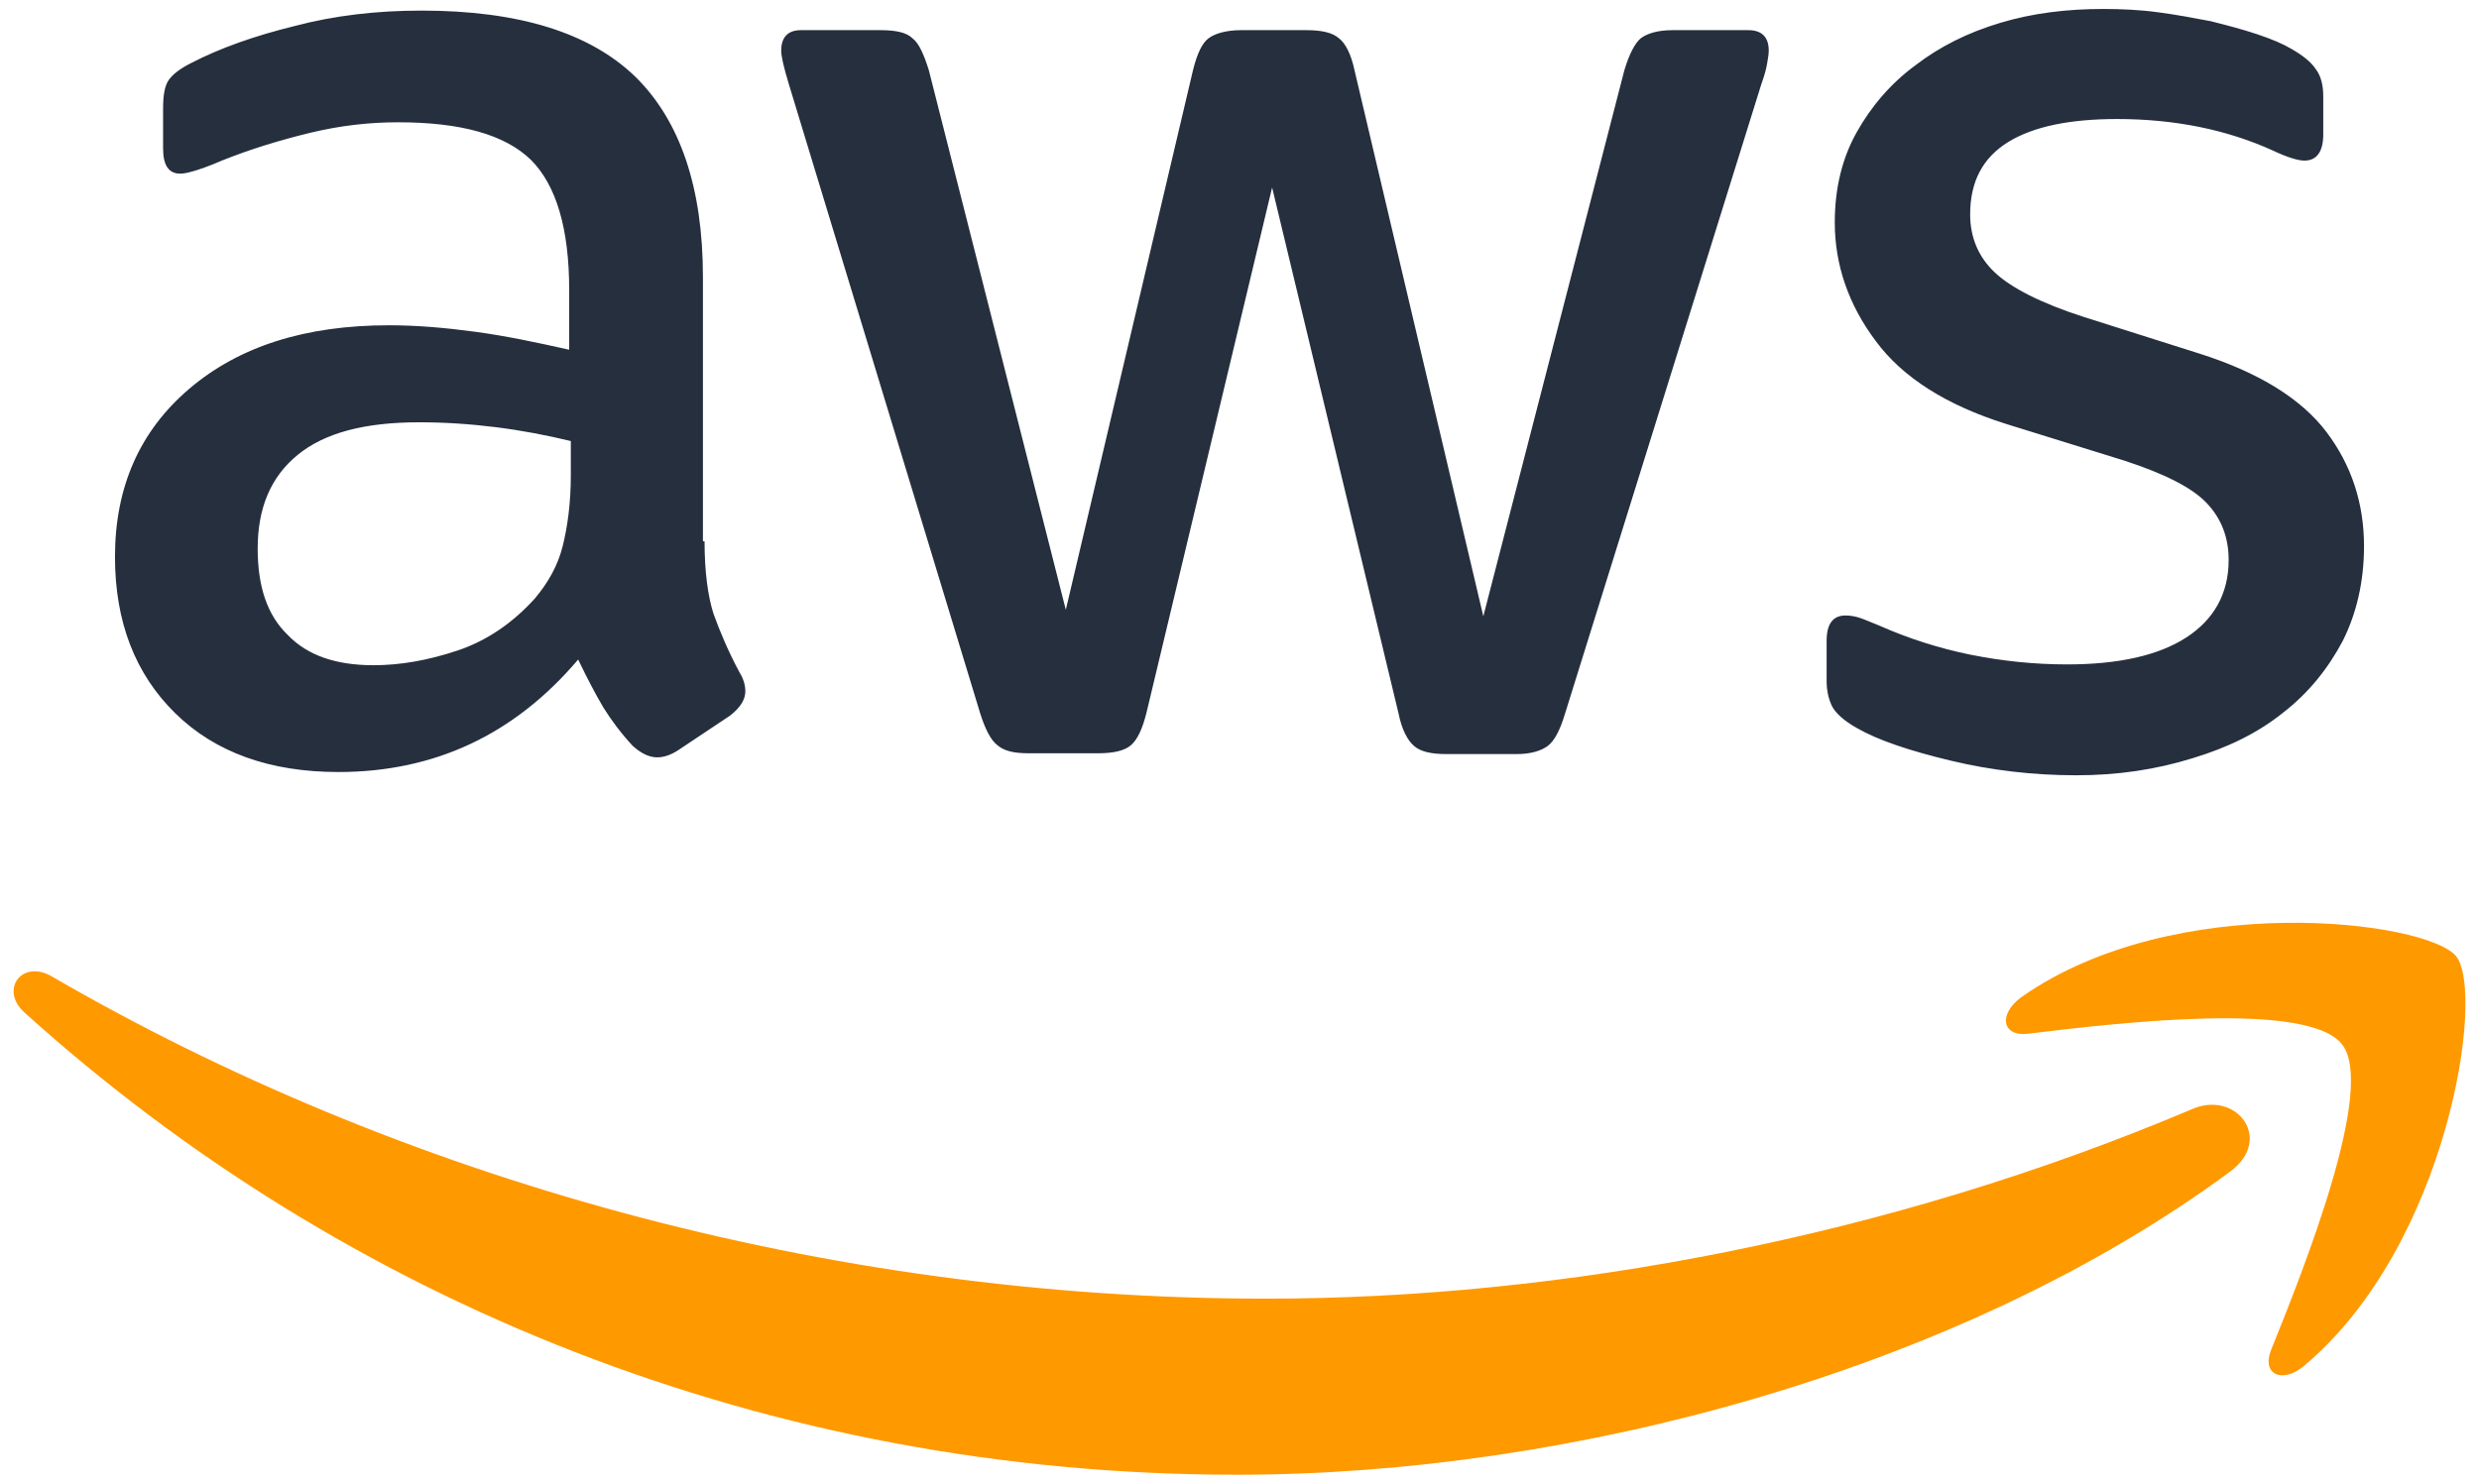
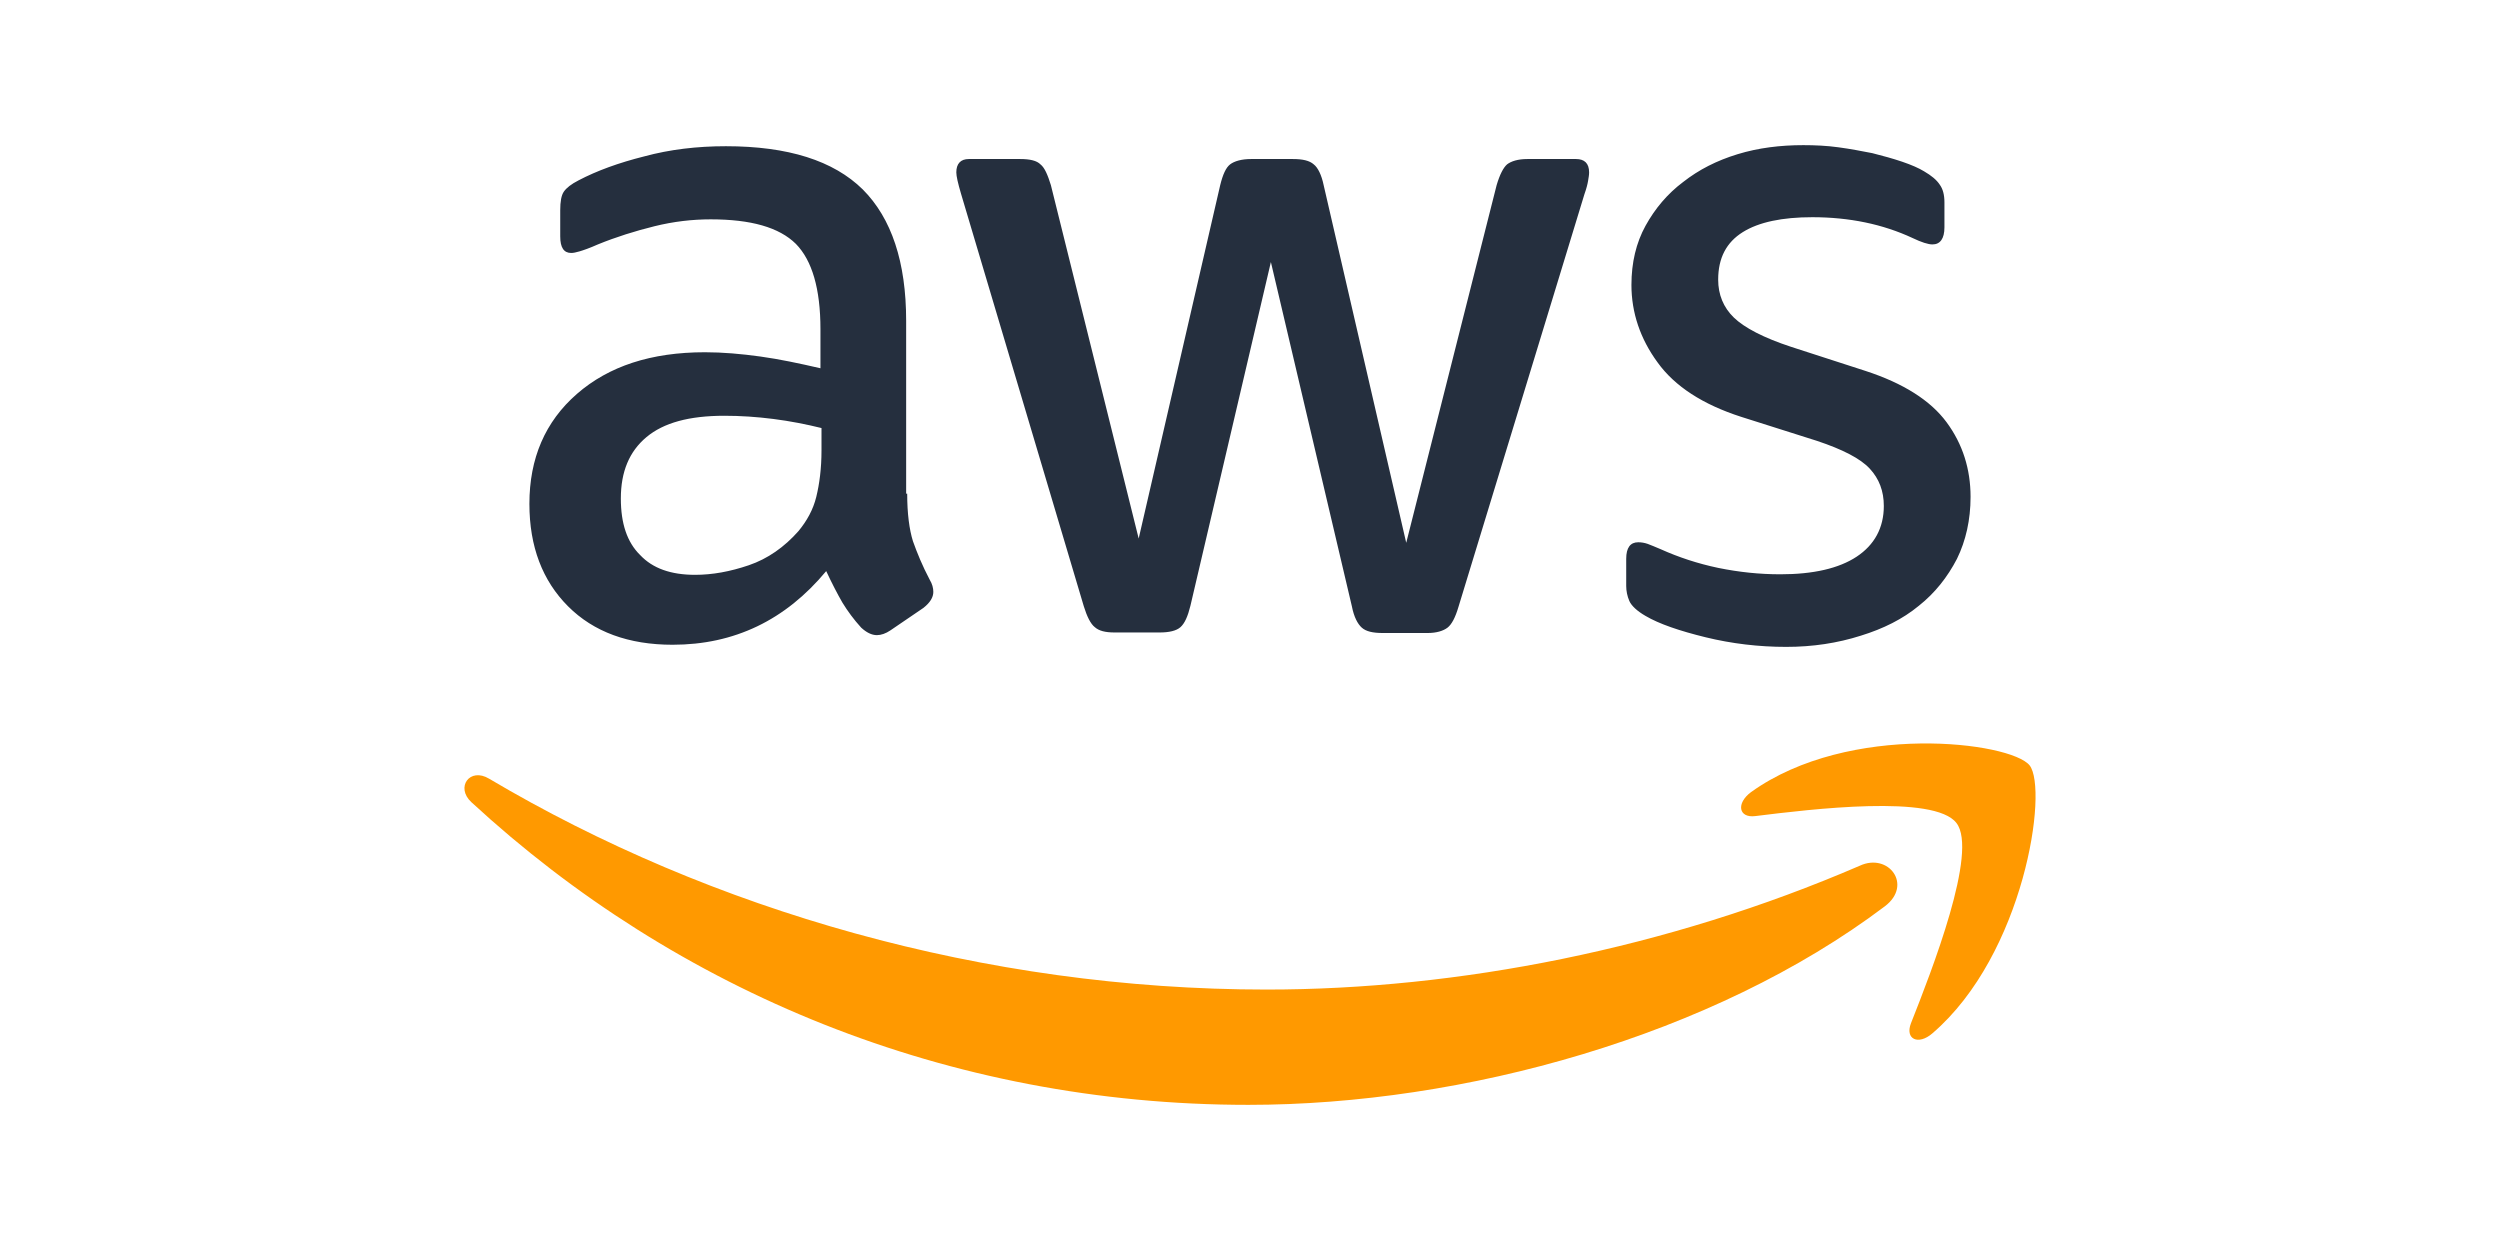
- <svg xmlns="http://www.w3.org/2000/svg" version="1.1" id="Layer_1" x="0px" y="0px" viewBox="0 0 304 182" style="enable-background:new 0 0 304 182;" xml:space="preserve">
-   <style type="text/css">
+ <svg xmlns="http://www.w3.org/2000/svg" version="1.1" id="Layer_1" x="0px" y="0px" viewBox="0 0 300 150" xml:space="preserve" width="300" height="150">
+   <defs id="defs620" />
+   <style type="text/css" id="style605">
	.st0{fill:#252F3E;}
	.st1{fill-rule:evenodd;clip-rule:evenodd;fill:#FF9900;}
</style>
-   <g>
-     <path class="st0" d="M86.4,66.4c0,3.7,0.4,6.7,1.1,8.9c0.8,2.2,1.8,4.6,3.2,7.2c0.5,0.8,0.7,1.6,0.7,2.3c0,1-0.6,2-1.9,3l-6.3,4.2   c-0.9,0.6-1.8,0.9-2.6,0.9c-1,0-2-0.5-3-1.4C76.2,90,75,88.4,74,86.8c-1-1.7-2-3.6-3.1-5.9c-7.8,9.2-17.6,13.8-29.4,13.8   c-8.4,0-15.1-2.4-20-7.2c-4.9-4.8-7.4-11.2-7.4-19.2c0-8.5,3-15.4,9.1-20.6c6.1-5.2,14.2-7.8,24.5-7.8c3.4,0,6.9,0.3,10.6,0.8   c3.7,0.5,7.5,1.3,11.5,2.2v-7.3c0-7.6-1.6-12.9-4.7-16c-3.2-3.1-8.6-4.6-16.3-4.6c-3.5,0-7.1,0.4-10.8,1.3c-3.7,0.9-7.3,2-10.8,3.4   c-1.6,0.7-2.8,1.1-3.5,1.3c-0.7,0.2-1.2,0.3-1.6,0.3c-1.4,0-2.1-1-2.1-3.1v-4.9c0-1.6,0.2-2.8,0.7-3.5c0.5-0.7,1.4-1.4,2.8-2.1   c3.5-1.8,7.7-3.3,12.6-4.5c4.9-1.3,10.1-1.9,15.6-1.9c11.9,0,20.6,2.7,26.2,8.1c5.5,5.4,8.3,13.6,8.3,24.6V66.4z M45.8,81.6   c3.3,0,6.7-0.6,10.3-1.8c3.6-1.2,6.8-3.4,9.5-6.4c1.6-1.9,2.8-4,3.4-6.4c0.6-2.4,1-5.3,1-8.7v-4.2c-2.9-0.7-6-1.3-9.2-1.7   c-3.2-0.4-6.3-0.6-9.4-0.6c-6.7,0-11.6,1.3-14.9,4c-3.3,2.7-4.9,6.5-4.9,11.5c0,4.7,1.2,8.2,3.7,10.6   C37.7,80.4,41.2,81.6,45.8,81.6z M126.1,92.4c-1.8,0-3-0.3-3.8-1c-0.8-0.6-1.5-2-2.1-3.9L96.7,10.2c-0.6-2-0.9-3.3-0.9-4   c0-1.6,0.8-2.5,2.4-2.5h9.8c1.9,0,3.2,0.3,3.9,1c0.8,0.6,1.4,2,2,3.9l16.8,66.2l15.6-66.2c0.5-2,1.1-3.3,1.9-3.9c0.8-0.6,2.2-1,4-1   h8c1.9,0,3.2,0.3,4,1c0.8,0.6,1.5,2,1.9,3.9l15.8,67l17.3-67c0.6-2,1.3-3.3,2-3.9c0.8-0.6,2.1-1,3.9-1h9.3c1.6,0,2.5,0.8,2.5,2.5   c0,0.5-0.1,1-0.2,1.6c-0.1,0.6-0.3,1.4-0.7,2.5l-24.1,77.3c-0.6,2-1.3,3.3-2.1,3.9c-0.8,0.6-2.1,1-3.8,1h-8.6c-1.9,0-3.2-0.3-4-1   c-0.8-0.7-1.5-2-1.9-4L156,23l-15.4,64.4c-0.5,2-1.1,3.3-1.9,4c-0.8,0.7-2.2,1-4,1H126.1z M254.6,95.1c-5.2,0-10.4-0.6-15.4-1.8   c-5-1.2-8.9-2.5-11.5-4c-1.6-0.9-2.7-1.9-3.1-2.8c-0.4-0.9-0.6-1.9-0.6-2.8v-5.1c0-2.1,0.8-3.1,2.3-3.1c0.6,0,1.2,0.1,1.8,0.3   c0.6,0.2,1.5,0.6,2.5,1c3.4,1.5,7.1,2.7,11,3.5c4,0.8,7.9,1.2,11.9,1.2c6.3,0,11.2-1.1,14.6-3.3c3.4-2.2,5.2-5.4,5.2-9.5   c0-2.8-0.9-5.1-2.7-7c-1.8-1.9-5.2-3.6-10.1-5.2L246,52c-7.3-2.3-12.7-5.7-16-10.2c-3.3-4.4-5-9.3-5-14.5c0-4.2,0.9-7.9,2.7-11.1   c1.8-3.2,4.2-6,7.2-8.2c3-2.3,6.4-4,10.4-5.2c4-1.2,8.2-1.7,12.6-1.7c2.2,0,4.5,0.1,6.7,0.4c2.3,0.3,4.4,0.7,6.5,1.1   c2,0.5,3.9,1,5.7,1.6c1.8,0.6,3.2,1.2,4.2,1.8c1.4,0.8,2.4,1.6,3,2.5c0.6,0.8,0.9,1.9,0.9,3.3v4.7c0,2.1-0.8,3.2-2.3,3.2   c-0.8,0-2.1-0.4-3.8-1.2c-5.7-2.6-12.1-3.9-19.2-3.9c-5.7,0-10.2,0.9-13.3,2.8c-3.1,1.9-4.7,4.8-4.7,8.9c0,2.8,1,5.2,3,7.1   c2,1.9,5.7,3.8,11,5.5l14.2,4.5c7.2,2.3,12.4,5.5,15.5,9.6c3.1,4.1,4.6,8.8,4.6,14c0,4.3-0.9,8.2-2.6,11.6   c-1.8,3.4-4.2,6.4-7.3,8.8c-3.1,2.5-6.8,4.3-11.1,5.6C264.4,94.4,259.7,95.1,254.6,95.1z" />
-     <g>
-       <path class="st1" d="M273.5,143.7c-32.9,24.3-80.7,37.2-121.8,37.2c-57.6,0-109.5-21.3-148.7-56.7c-3.1-2.8-0.3-6.6,3.4-4.4    c42.4,24.6,94.7,39.5,148.8,39.5c36.5,0,76.6-7.6,113.5-23.2C274.2,133.6,278.9,139.7,273.5,143.7z" />
-       <path class="st1" d="M287.2,128.1c-4.2-5.4-27.8-2.6-38.5-1.3c-3.2,0.4-3.7-2.4-0.8-4.5c18.8-13.2,49.7-9.4,53.3-5    c3.6,4.5-1,35.4-18.6,50.2c-2.7,2.3-5.3,1.1-4.1-1.9C282.5,155.7,291.4,133.4,287.2,128.1z" />
+   <g id="g615" transform="matrix(0.6270471,0,0,0.6405112,54.68667,16.71348)">
+     <path class="st0" d="m 86.4,66.4 c 0,3.7 0.4,6.7 1.1,8.9 0.8,2.2 1.8,4.6 3.2,7.2 0.5,0.8 0.7,1.6 0.7,2.3 0,1 -0.6,2 -1.9,3 L 83.2,92 c -0.9,0.6 -1.8,0.9 -2.6,0.9 -1,0 -2,-0.5 -3,-1.4 C 76.2,90 75,88.4 74,86.8 73,85.1 72,83.2 70.9,80.9 63.1,90.1 53.3,94.7 41.5,94.7 c -8.4,0 -15.1,-2.4 -20,-7.2 -4.9,-4.8 -7.4,-11.2 -7.4,-19.2 0,-8.5 3,-15.4 9.1,-20.6 6.1,-5.2 14.2,-7.8 24.5,-7.8 3.4,0 6.9,0.3 10.6,0.8 3.7,0.5 7.5,1.3 11.5,2.2 V 35.6 C 69.8,28 68.2,22.7 65.1,19.6 61.9,16.5 56.5,15 48.8,15 c -3.5,0 -7.1,0.4 -10.8,1.3 -3.7,0.9 -7.3,2 -10.8,3.4 -1.6,0.7 -2.8,1.1 -3.5,1.3 -0.7,0.2 -1.2,0.3 -1.6,0.3 -1.4,0 -2.1,-1 -2.1,-3.1 V 13.3 C 20,11.7 20.2,10.5 20.7,9.8 21.2,9.1 22.1,8.4 23.5,7.7 27,5.9 31.2,4.4 36.1,3.2 41,1.9 46.2,1.3 51.7,1.3 63.6,1.3 72.3,4 77.9,9.4 83.4,14.8 86.2,23 86.2,34 V 66.4 Z M 45.8,81.6 c 3.3,0 6.7,-0.6 10.3,-1.8 3.6,-1.2 6.8,-3.4 9.5,-6.4 1.6,-1.9 2.8,-4 3.4,-6.4 0.6,-2.4 1,-5.3 1,-8.7 v -4.2 c -2.9,-0.7 -6,-1.3 -9.2,-1.7 -3.2,-0.4 -6.3,-0.6 -9.4,-0.6 -6.7,0 -11.6,1.3 -14.9,4 -3.3,2.7 -4.9,6.5 -4.9,11.5 0,4.7 1.2,8.2 3.7,10.6 2.4,2.5 5.9,3.7 10.5,3.7 z m 80.3,10.8 c -1.8,0 -3,-0.3 -3.8,-1 -0.8,-0.6 -1.5,-2 -2.1,-3.9 L 96.7,10.2 c -0.6,-2 -0.9,-3.3 -0.9,-4 0,-1.6 0.8,-2.5 2.4,-2.5 h 9.8 c 1.9,0 3.2,0.3 3.9,1 0.8,0.6 1.4,2 2,3.9 l 16.8,66.2 15.6,-66.2 c 0.5,-2 1.1,-3.3 1.9,-3.9 0.8,-0.6 2.2,-1 4,-1 h 8 c 1.9,0 3.2,0.3 4,1 0.8,0.6 1.5,2 1.9,3.9 l 15.8,67 17.3,-67 c 0.6,-2 1.3,-3.3 2,-3.9 0.8,-0.6 2.1,-1 3.9,-1 h 9.3 c 1.6,0 2.5,0.8 2.5,2.5 0,0.5 -0.1,1 -0.2,1.6 -0.1,0.6 -0.3,1.4 -0.7,2.5 l -24.1,77.3 c -0.6,2 -1.3,3.3 -2.1,3.9 -0.8,0.6 -2.1,1 -3.8,1 h -8.6 c -1.9,0 -3.2,-0.3 -4,-1 -0.8,-0.7 -1.5,-2 -1.9,-4 L 156,23 140.6,87.4 c -0.5,2 -1.1,3.3 -1.9,4 -0.8,0.7 -2.2,1 -4,1 z m 128.5,2.7 c -5.2,0 -10.4,-0.6 -15.4,-1.8 -5,-1.2 -8.9,-2.5 -11.5,-4 -1.6,-0.9 -2.7,-1.9 -3.1,-2.8 -0.4,-0.9 -0.6,-1.9 -0.6,-2.8 v -5.1 c 0,-2.1 0.8,-3.1 2.3,-3.1 0.6,0 1.2,0.1 1.8,0.3 0.6,0.2 1.5,0.6 2.5,1 3.4,1.5 7.1,2.7 11,3.5 4,0.8 7.9,1.2 11.9,1.2 6.3,0 11.2,-1.1 14.6,-3.3 3.4,-2.2 5.2,-5.4 5.2,-9.5 0,-2.8 -0.9,-5.1 -2.7,-7 -1.8,-1.9 -5.2,-3.6 -10.1,-5.2 L 246,52 c -7.3,-2.3 -12.7,-5.7 -16,-10.2 -3.3,-4.4 -5,-9.3 -5,-14.5 0,-4.2 0.9,-7.9 2.7,-11.1 1.8,-3.2 4.2,-6 7.2,-8.2 3,-2.3 6.4,-4 10.4,-5.2 4,-1.2 8.2,-1.7 12.6,-1.7 2.2,0 4.5,0.1 6.7,0.4 2.3,0.3 4.4,0.7 6.5,1.1 2,0.5 3.9,1 5.7,1.6 1.8,0.6 3.2,1.2 4.2,1.8 1.4,0.8 2.4,1.6 3,2.5 0.6,0.8 0.9,1.9 0.9,3.3 v 4.7 c 0,2.1 -0.8,3.2 -2.3,3.2 -0.8,0 -2.1,-0.4 -3.8,-1.2 -5.7,-2.6 -12.1,-3.9 -19.2,-3.9 -5.7,0 -10.2,0.9 -13.3,2.8 -3.1,1.9 -4.7,4.8 -4.7,8.9 0,2.8 1,5.2 3,7.1 2,1.9 5.7,3.8 11,5.5 l 14.2,4.5 c 7.2,2.3 12.4,5.5 15.5,9.6 3.1,4.1 4.6,8.8 4.6,14 0,4.3 -0.9,8.2 -2.6,11.6 -1.8,3.4 -4.2,6.4 -7.3,8.8 -3.1,2.5 -6.8,4.3 -11.1,5.6 -4.5,1.4 -9.2,2.1 -14.3,2.1 z" id="path607" />
+     <g id="g613">
+       <path class="st1" d="M 273.5,143.7 C 240.6,168 192.8,180.9 151.7,180.9 94.1,180.9 42.2,159.6 3,124.2 c -3.1,-2.8 -0.3,-6.6 3.4,-4.4 42.4,24.6 94.7,39.5 148.8,39.5 36.5,0 76.6,-7.6 113.5,-23.2 5.5,-2.5 10.2,3.6 4.8,7.6 z" id="path609" />
+       <path class="st1" d="m 287.2,128.1 c -4.2,-5.4 -27.8,-2.6 -38.5,-1.3 -3.2,0.4 -3.7,-2.4 -0.8,-4.5 18.8,-13.2 49.7,-9.4 53.3,-5 3.6,4.5 -1,35.4 -18.6,50.2 -2.7,2.3 -5.3,1.1 -4.1,-1.9 4,-9.9 12.9,-32.2 8.7,-37.5 z" id="path611" />
    </g>
  </g>
</svg>
